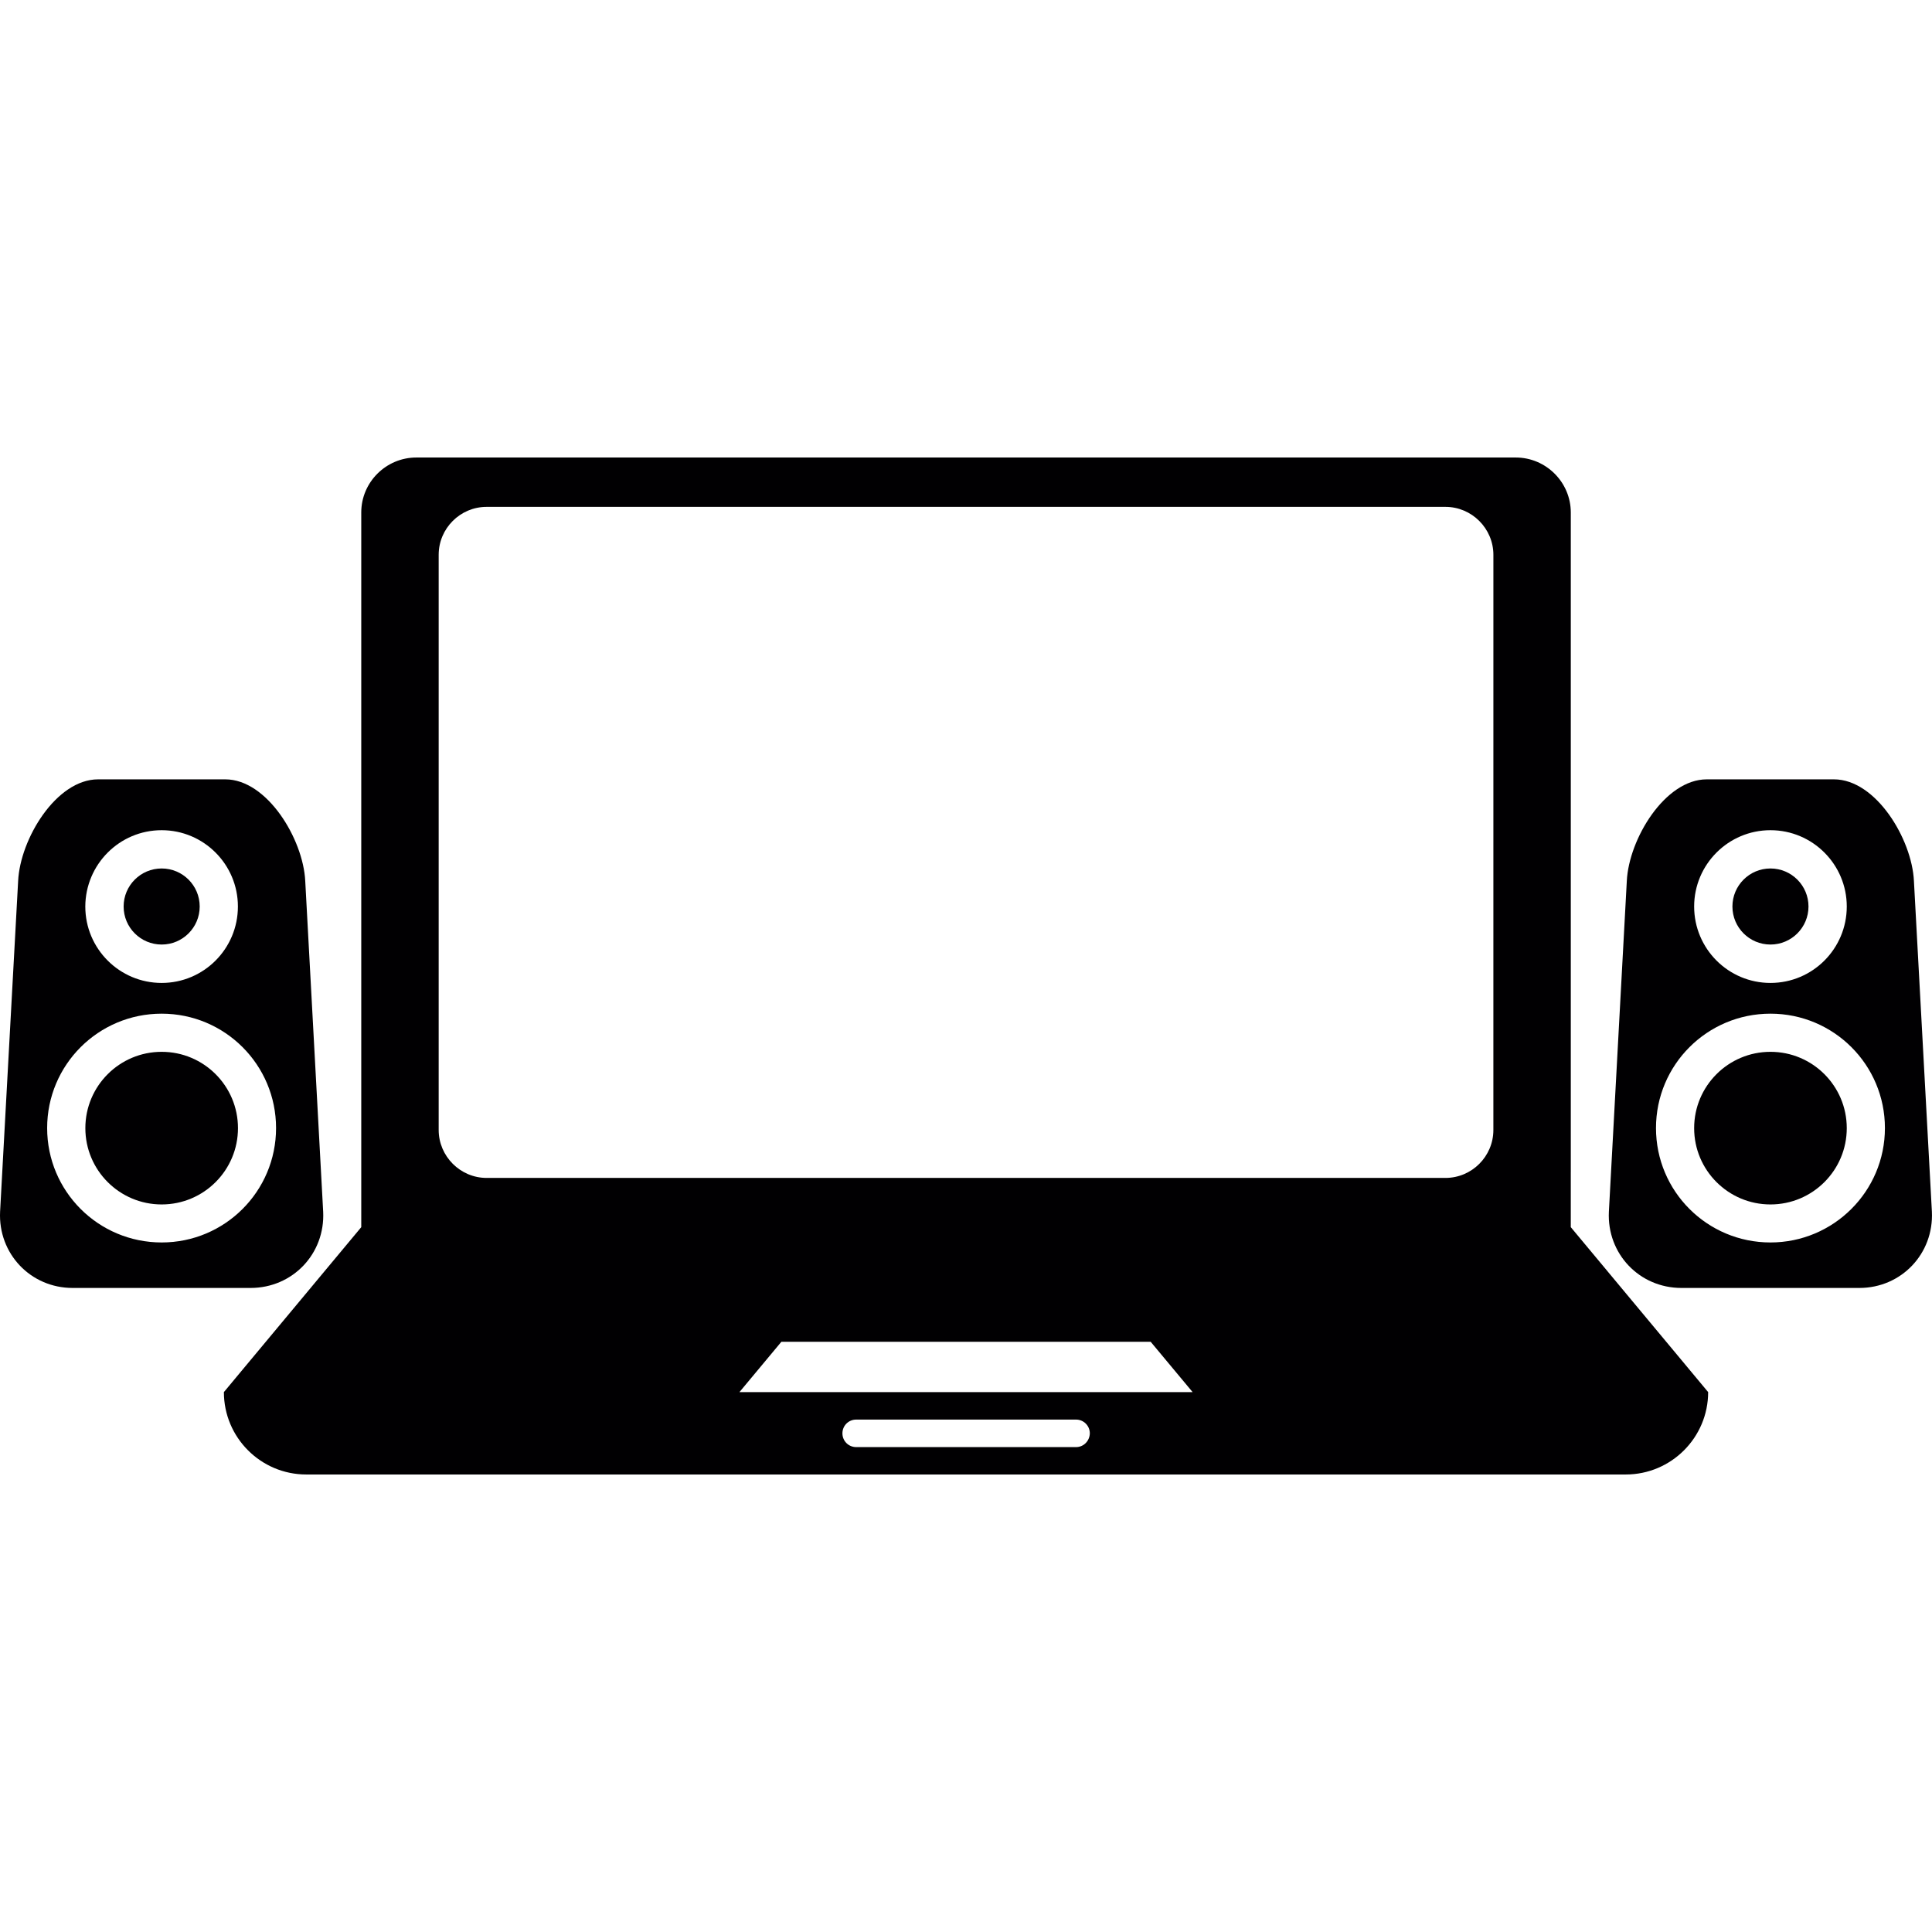
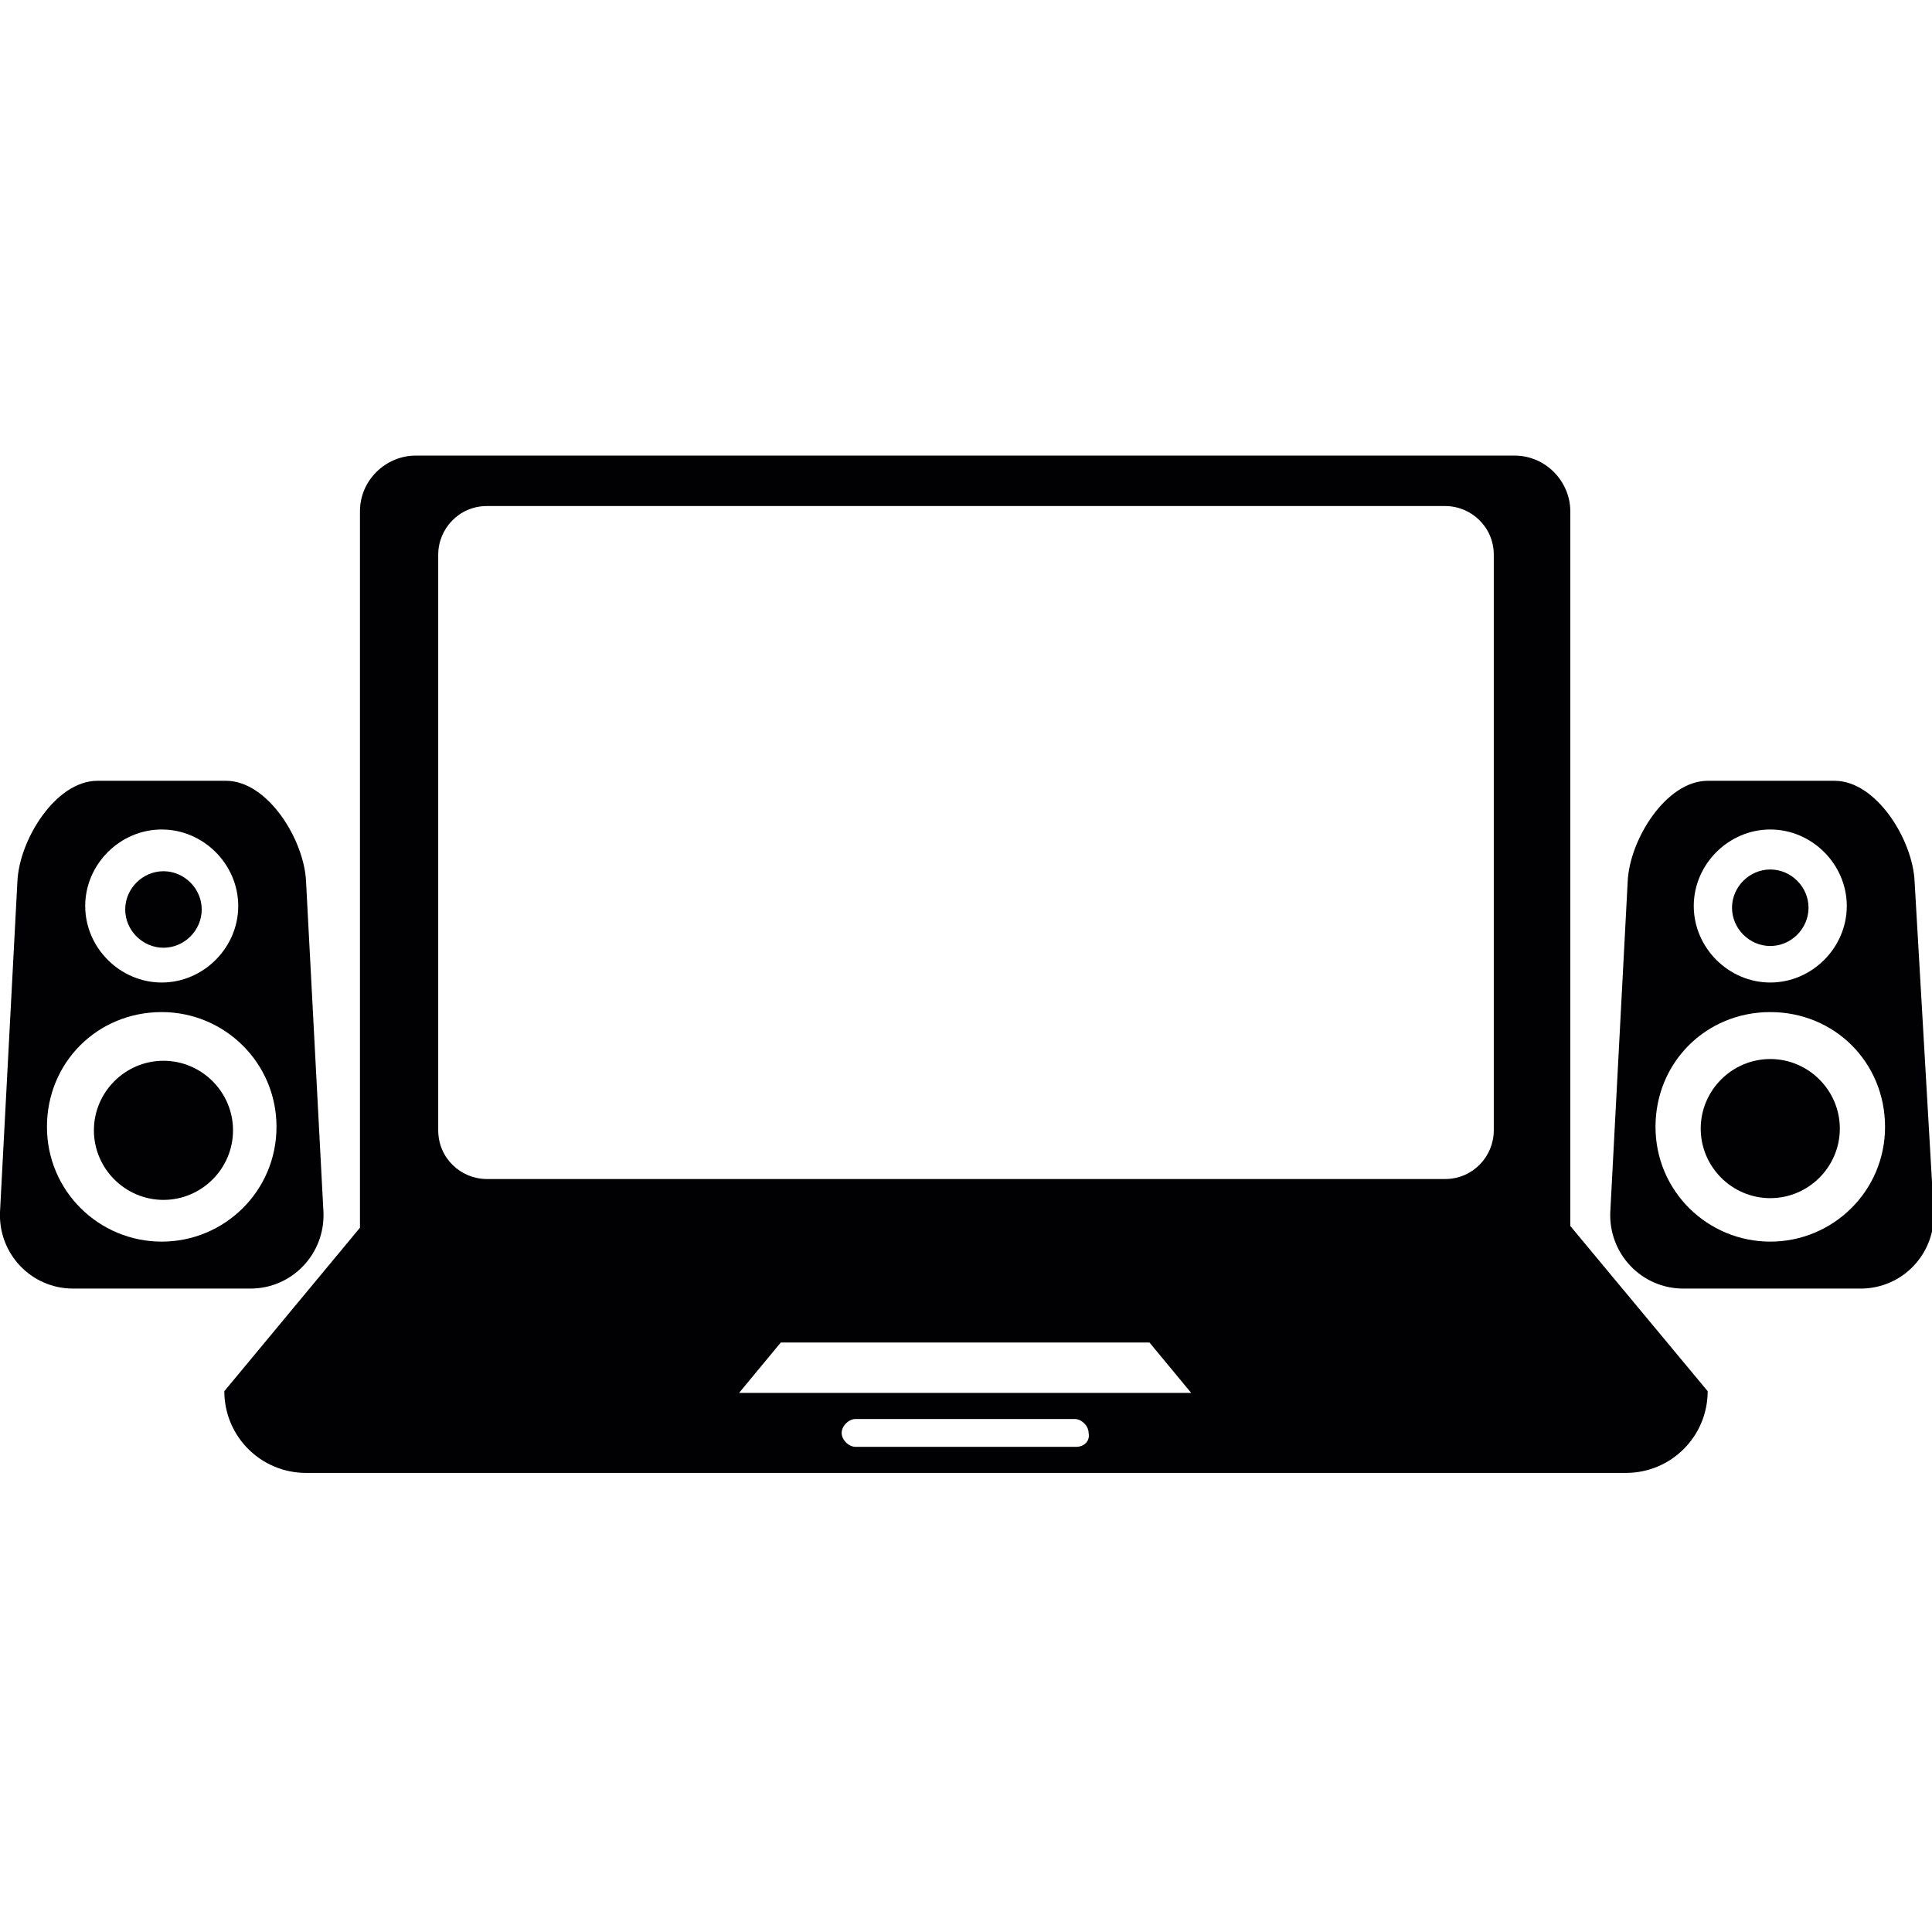
- <svg xmlns="http://www.w3.org/2000/svg" version="1.1" id="Capa_1" x="0px" y="0px" viewBox="0 0 111.094 111.094" style="enable-background:new 0 0 111.094 111.094;" xml:space="preserve">
-   <g>
-     <g>
-       <circle style="fill:#010002;" cx="9.296" cy="64.87" r="4.388" />
-       <path style="fill:#010002;" d="M18.583,69.676l-1.031-19.018c-0.118-2.409-2.19-5.844-4.599-5.844H5.642    c-2.416,0-4.484,3.436-4.599,5.844L0.005,69.676c-0.115,2.412,1.754,4.384,4.173,4.384h10.228    C16.833,74.06,18.701,72.088,18.583,69.676z M9.296,47.738c2.419,0,4.384,1.968,4.384,4.388c0,2.43-1.965,4.395-4.384,4.395    c-2.426,0-4.391-1.968-4.391-4.395C4.915,49.706,6.869,47.738,9.296,47.738z M9.296,71.444c-3.643,0-6.585-2.942-6.585-6.578    s2.942-6.578,6.585-6.578c3.636,0,6.578,2.942,6.578,6.578S12.932,71.444,9.296,71.444z" />
-       <circle style="fill:#010002;" cx="9.296" cy="52.126" r="2.187" />
-       <circle style="fill:#010002;" cx="101.805" cy="64.87" r="4.388" />
-       <path style="fill:#010002;" d="M110.055,50.658c-0.115-2.409-2.183-5.844-4.599-5.844h-7.312c-2.412,0-4.481,3.436-4.599,5.844    l-1.031,19.018c-0.118,2.412,1.75,4.384,4.173,4.384h10.228c2.419,0,4.287-1.972,4.173-4.384L110.055,50.658z M101.805,47.738    c2.423,0,4.388,1.968,4.388,4.388c0,2.43-1.965,4.395-4.388,4.395s-4.388-1.968-4.388-4.395    C97.418,49.706,99.383,47.738,101.805,47.738z M101.805,71.444c-3.64,0-6.582-2.942-6.582-6.578s2.942-6.578,6.582-6.578    c3.64,0,6.582,2.942,6.582,6.578S105.434,71.444,101.805,71.444z" />
-       <circle style="fill:#010002;" cx="101.805" cy="52.126" r="2.187" />
-       <path style="fill:#010002;" d="M90.324,67.404V48.436V29.468c0-1.736-1.424-3.16-3.164-3.16H23.94    c-1.739,0-3.167,1.417-3.167,3.16v18.968v18.968v3.16l-7.899,9.484c0,2.613,2.122,4.738,4.738,4.738h75.872    c2.616,0,4.738-2.126,4.738-4.738l-7.899-9.484V67.404L90.324,67.404z M61.876,83.211H49.232c-0.44,0-0.791-0.351-0.791-0.791    c0-0.44,0.351-0.791,0.791-0.791h12.644c0.433,0,0.791,0.351,0.791,0.791C62.656,82.861,62.309,83.211,61.876,83.211z     M42.518,80.051l2.412-2.895h21.237l2.412,2.895H42.518z M85.872,64.974c0,1.525-1.242,2.759-2.756,2.759H27.981    c-1.514,0-2.756-1.245-2.756-2.759V31.905c0-1.525,1.242-2.759,2.756-2.759h55.136c1.514,0,2.756,1.242,2.756,2.759    C85.872,31.905,85.872,64.974,85.872,64.974z" />
-     </g>
-   </g>
-   <g>
- </g>
-   <g>
- </g>
-   <g>
- </g>
-   <g>
- </g>
-   <g>
- </g>
-   <g>
- </g>
-   <g>
- </g>
-   <g>
- </g>
-   <g>
- </g>
-   <g>
- </g>
-   <g>
- </g>
-   <g>
- </g>
-   <g>
- </g>
-   <g>
- </g>
-   <g>
- </g>
+ <svg xmlns="http://www.w3.org/2000/svg" version="1.1" id="Capa_1" x="0px" y="0px" viewBox="0 0 111.1 111.1" style="enable-background:new 0 0 111.1 111.1;" xml:space="preserve">
+   <style type="text/css">
+ 	.st0{fill:#010002;}
+ </style>
+   <path class="st0" d="M18.6,69.7l-1-19c-0.1-2.4-2.2-5.8-4.6-5.8H5.6c-2.4,0-4.5,3.4-4.6,5.8l-1,19c-0.1,2.4,1.8,4.4,4.2,4.4h10.2  C16.8,74.1,18.7,72.1,18.6,69.7z M9.3,47.7c2.4,0,4.4,2,4.4,4.4c0,2.4-2,4.4-4.4,4.4c-2.4,0-4.4-2-4.4-4.4  C4.9,49.7,6.9,47.7,9.3,47.7z M9.3,71.4c-3.6,0-6.6-2.9-6.6-6.6s2.9-6.6,6.6-6.6c3.6,0,6.6,2.9,6.6,6.6  C15.9,68.5,12.9,71.4,9.3,71.4z" />
+   <path class="st0" d="M110.1,50.7c-0.1-2.4-2.2-5.8-4.6-5.8h-7.3c-2.4,0-4.5,3.4-4.6,5.8l-1,19c-0.1,2.4,1.8,4.4,4.2,4.4h10.2  c2.4,0,4.3-2,4.2-4.4L110.1,50.7z M101.8,47.7c2.4,0,4.4,2,4.4,4.4c0,2.4-2,4.4-4.4,4.4s-4.4-2-4.4-4.4  C97.4,49.7,99.4,47.7,101.8,47.7z M101.8,71.4c-3.6,0-6.6-2.9-6.6-6.6s2.9-6.6,6.6-6.6s6.6,2.9,6.6,6.6  C108.4,68.5,105.4,71.4,101.8,71.4z" />
+   <path class="st0" d="M90.3,67.4v-19v-19c0-1.7-1.4-3.2-3.2-3.2H23.9c-1.7,0-3.2,1.4-3.2,3.2v19v19v3.2L12.9,80  c0,2.6,2.1,4.7,4.7,4.7h75.9c2.6,0,4.7-2.1,4.7-4.7l-7.9-9.5L90.3,67.4L90.3,67.4z M61.9,83.2H49.2c-0.4,0-0.8-0.4-0.8-0.8  s0.4-0.8,0.8-0.8h12.6c0.4,0,0.8,0.4,0.8,0.8C62.7,82.9,62.3,83.2,61.9,83.2z M42.5,80.1l2.4-2.9h21.2l2.4,2.9H42.5z M85.9,65  c0,1.5-1.2,2.8-2.8,2.8H28c-1.5,0-2.8-1.2-2.8-2.8V31.9c0-1.5,1.2-2.8,2.8-2.8h55.1c1.5,0,2.8,1.2,2.8,2.8  C85.9,31.9,85.9,65,85.9,65z" />
+   <path class="st0" d="M9.4,54.5L9.4,54.5c-1.2,0-2.2-1-2.2-2.2v0c0-1.2,1-2.2,2.2-2.2h0c1.2,0,2.2,1,2.2,2.2v0  C11.6,53.5,10.6,54.5,9.4,54.5z" />
+   <path class="st0" d="M9.4,69L9.4,69c-2.2,0-4-1.8-4-4v0c0-2.2,1.8-4,4-4h0c2.2,0,4,1.8,4,4v0C13.4,67.2,11.6,69,9.4,69z" />
+   <path class="st0" d="M101.8,54.4L101.8,54.4c-1.2,0-2.2-1-2.2-2.2v0c0-1.2,1-2.2,2.2-2.2h0c1.2,0,2.2,1,2.2,2.2v0  C104,53.4,103,54.4,101.8,54.4z" />
+   <path class="st0" d="M101.8,68.9L101.8,68.9c-2.2,0-4-1.8-4-4v0c0-2.2,1.8-4,4-4h0c2.2,0,4,1.8,4,4v0  C105.8,67.1,104,68.9,101.8,68.9z" />
</svg>
